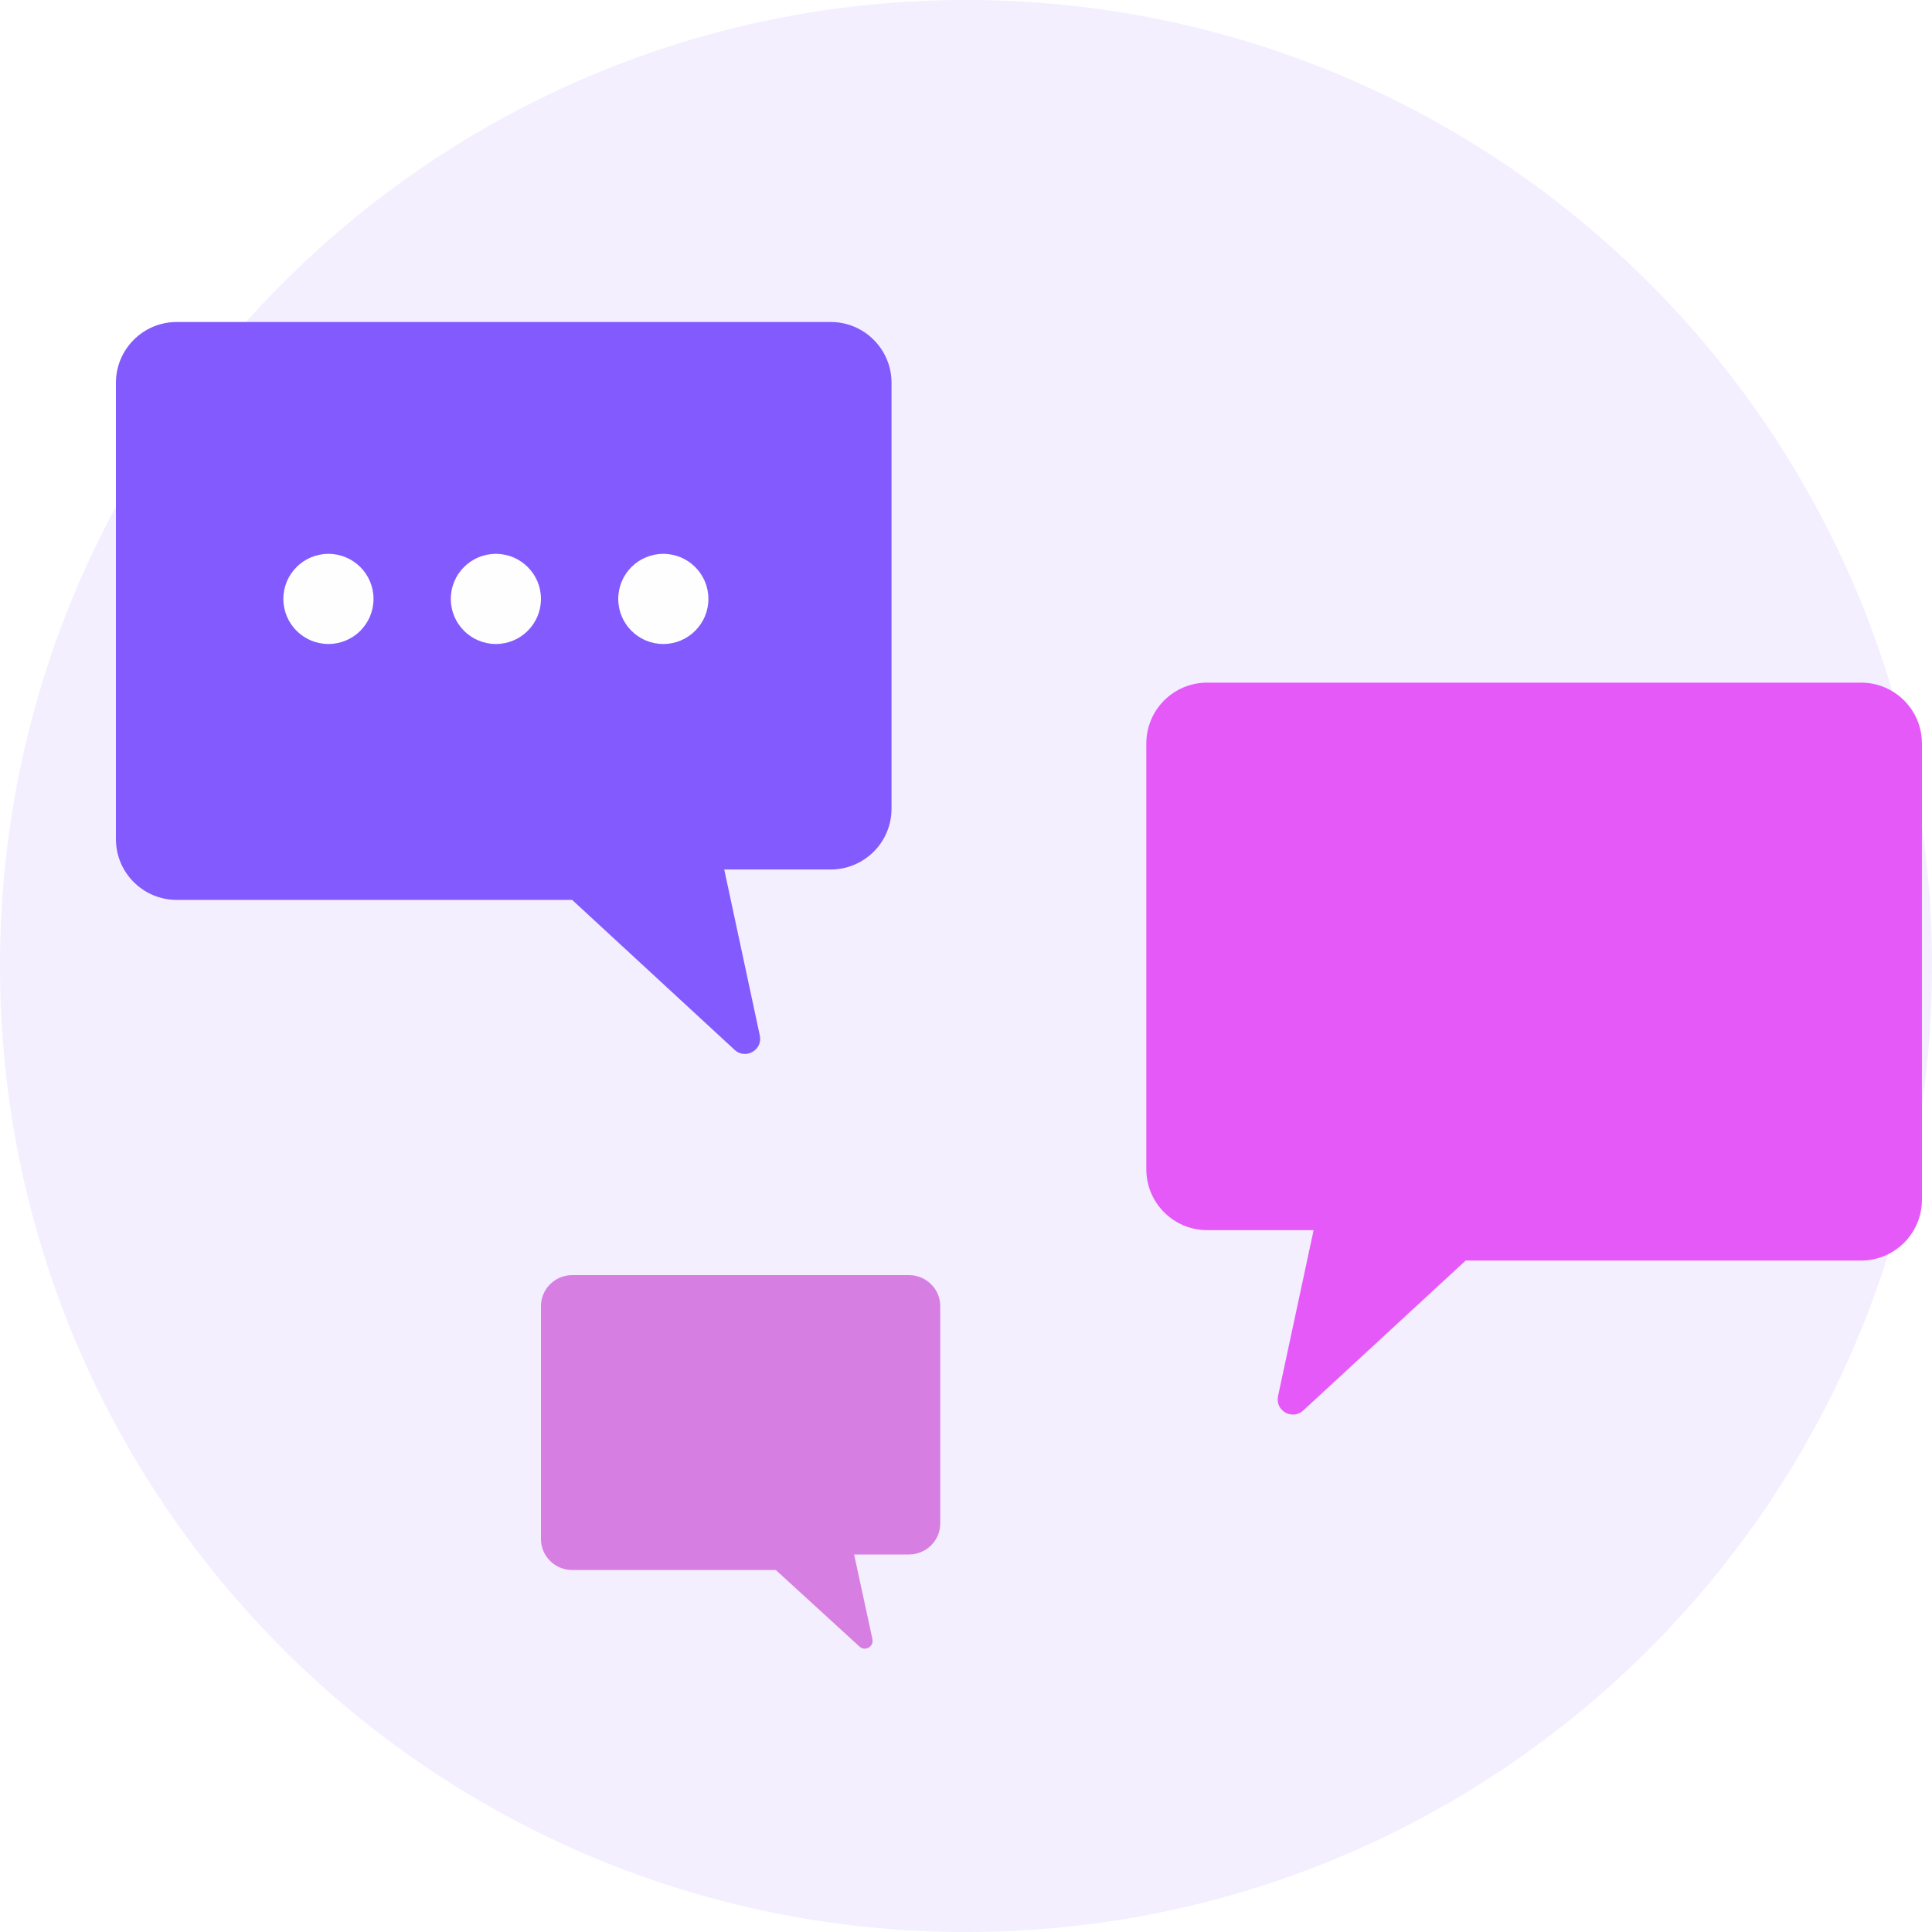
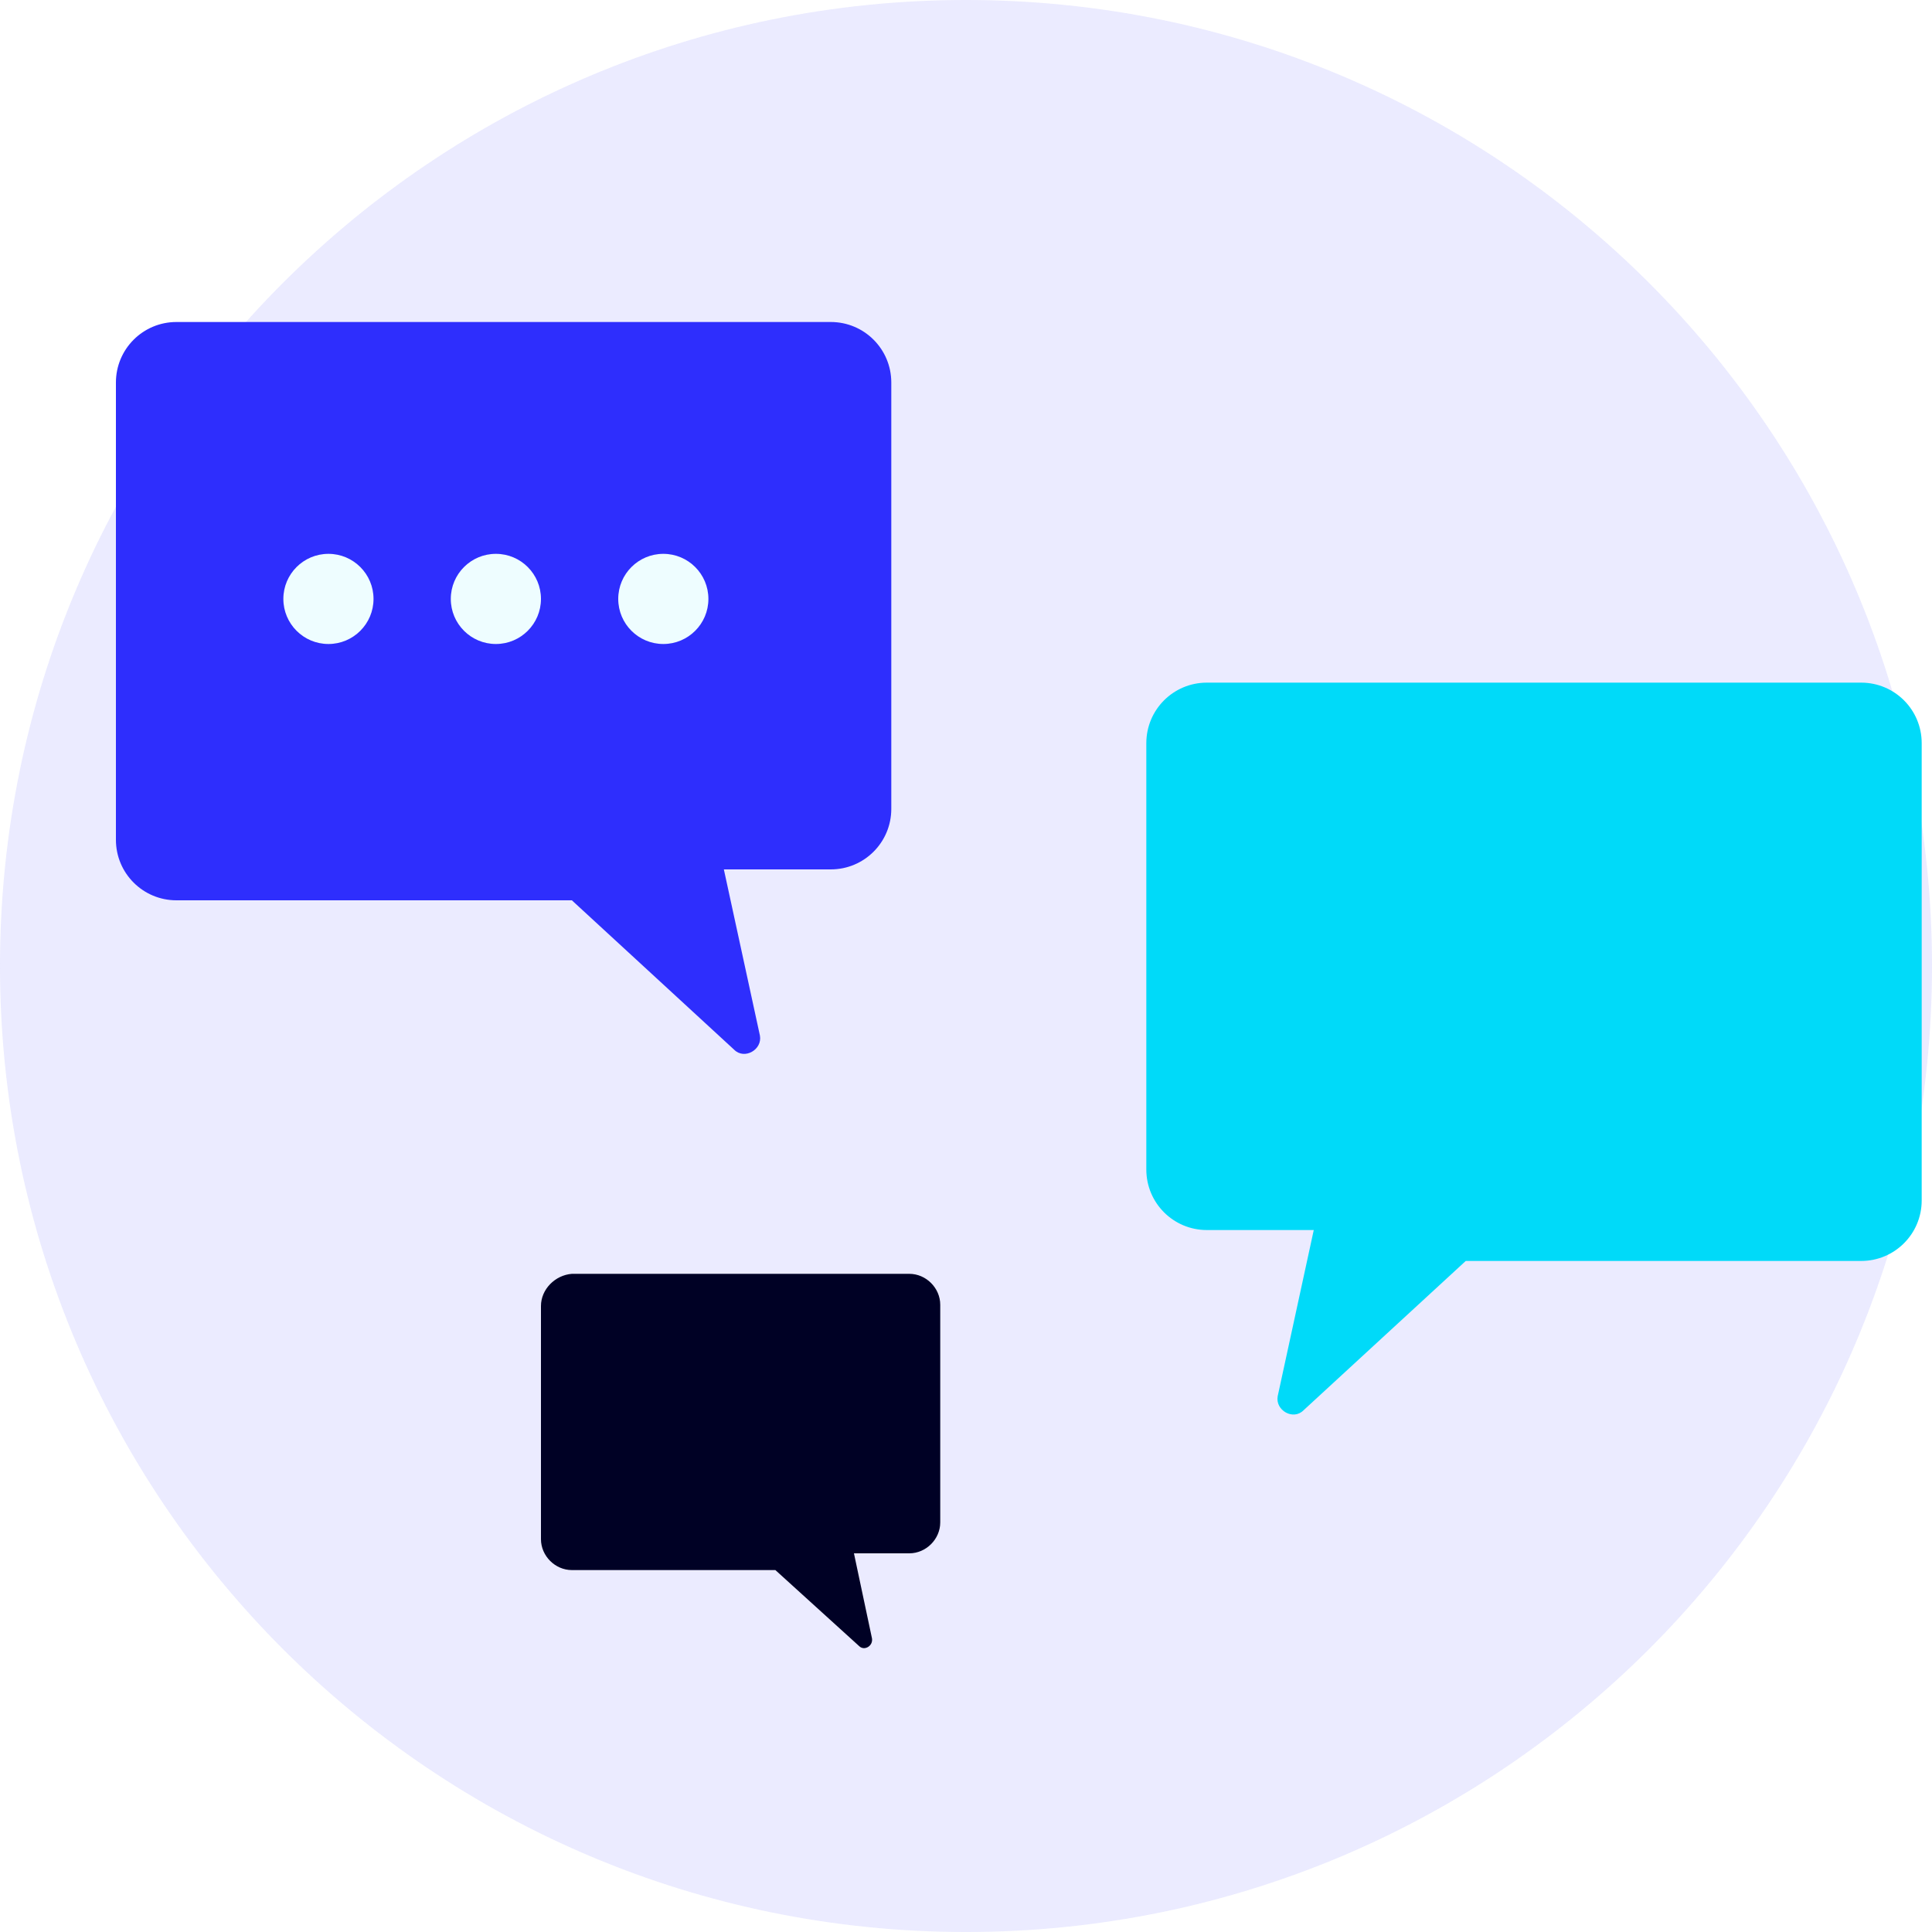
- <svg xmlns="http://www.w3.org/2000/svg" width="150" height="150" viewBox="0 0 150 150" fill="none">
-   <circle opacity="0.1" cx="75" cy="75" r="75" fill="#835AFD" />
-   <path d="M9 29.723V62.784V65.145C9 67.753 11.114 69.868 13.723 69.868H44.422L57.036 81.512C57.883 82.293 59.233 81.523 58.992 80.397L56.23 67.507H64.495C67.103 67.507 69.218 65.392 69.218 62.784V29.723C69.218 27.114 67.103 25 64.495 25H13.723C11.114 25 9 27.114 9 29.723Z" fill="#835AFD" />
-   <path d="M149.218 57.723V90.784V93.145C149.218 95.753 147.103 97.868 144.495 97.868H113.795L101.181 109.512C100.335 110.293 98.984 109.524 99.226 108.397L101.988 95.507H93.723C91.115 95.507 89 93.392 89 90.784V57.723C89 55.114 91.115 53 93.723 53H144.495C147.103 53 149.218 55.114 149.218 57.723Z" fill="#E559F9" />
-   <path d="M42 101.41V118.281V119.486C42 120.817 43.089 121.896 44.431 121.896H60.235L66.729 127.838C67.165 128.237 67.86 127.844 67.736 127.269L66.314 120.691H70.569C71.911 120.691 73 119.612 73 118.281V101.41C73 100.079 71.911 99 70.569 99H44.431C43.089 99 42 100.079 42 101.41Z" fill="#D67EE2" />
-   <circle cx="25.5" cy="46.5" r="3.5" fill="#FEFEFE" />
-   <circle cx="38.5" cy="46.5" r="3.5" fill="#FEFEFE" />
-   <circle cx="51.5" cy="46.5" r="3.5" fill="#FEFEFE" />
+ <svg xmlns="http://www.w3.org/2000/svg" version="1.1" id="Layer_1" x="0px" y="0px" viewBox="0 0 150 150" style="enable-background:new 0 0 150 150;" xml:space="preserve">
+   <style type="text/css">
+ 	.st0{opacity:0.1;fill:#2E2EFD;enable-background:new    ;}
+ 	.st1{fill:#2E2EFD;}
+ 	.st2{fill:#00DAF9;}
+ 	.st3{fill:#000125;}
+ 	.st4{fill:#EEFDFF;}
+ </style>
+   <circle class="st0" cx="75" cy="75" r="75" />
+   <path class="st1" d="M9,29.7v33.1v2.4c0,2.6,2.1,4.7,4.7,4.7h30.7L57,81.5c0.8,0.8,2.2,0,2-1.1l-2.8-12.9h8.3c2.6,0,4.7-2.1,4.7-4.7  V29.7c0-2.6-2.1-4.7-4.7-4.7H13.7C11.1,25,9,27.1,9,29.7z" />
+   <path class="st2" d="M149.2,57.7v33.1v2.4c0,2.6-2.1,4.7-4.7,4.7h-30.7l-12.6,11.6c-0.8,0.8-2.2,0-2-1.1l2.8-12.9h-8.3  c-2.6,0-4.7-2.1-4.7-4.7V57.7c0-2.6,2.1-4.7,4.7-4.7h50.8C147.1,53,149.2,55.1,149.2,57.7z" />
+   <path class="st3" d="M42,101.4v16.9v1.2c0,1.3,1.1,2.4,2.4,2.4h15.8l6.5,5.9c0.4,0.4,1.1,0,1-0.6l-1.4-6.6h4.3  c1.3,0,2.4-1.1,2.4-2.4v-16.9c0-1.3-1.1-2.4-2.4-2.4H44.4C43.1,99,42,100.1,42,101.4z" />
+   <circle class="st4" cx="25.5" cy="46.5" r="3.5" />
+   <circle class="st4" cx="38.5" cy="46.5" r="3.5" />
+   <circle class="st4" cx="51.5" cy="46.5" r="3.5" />
</svg>
